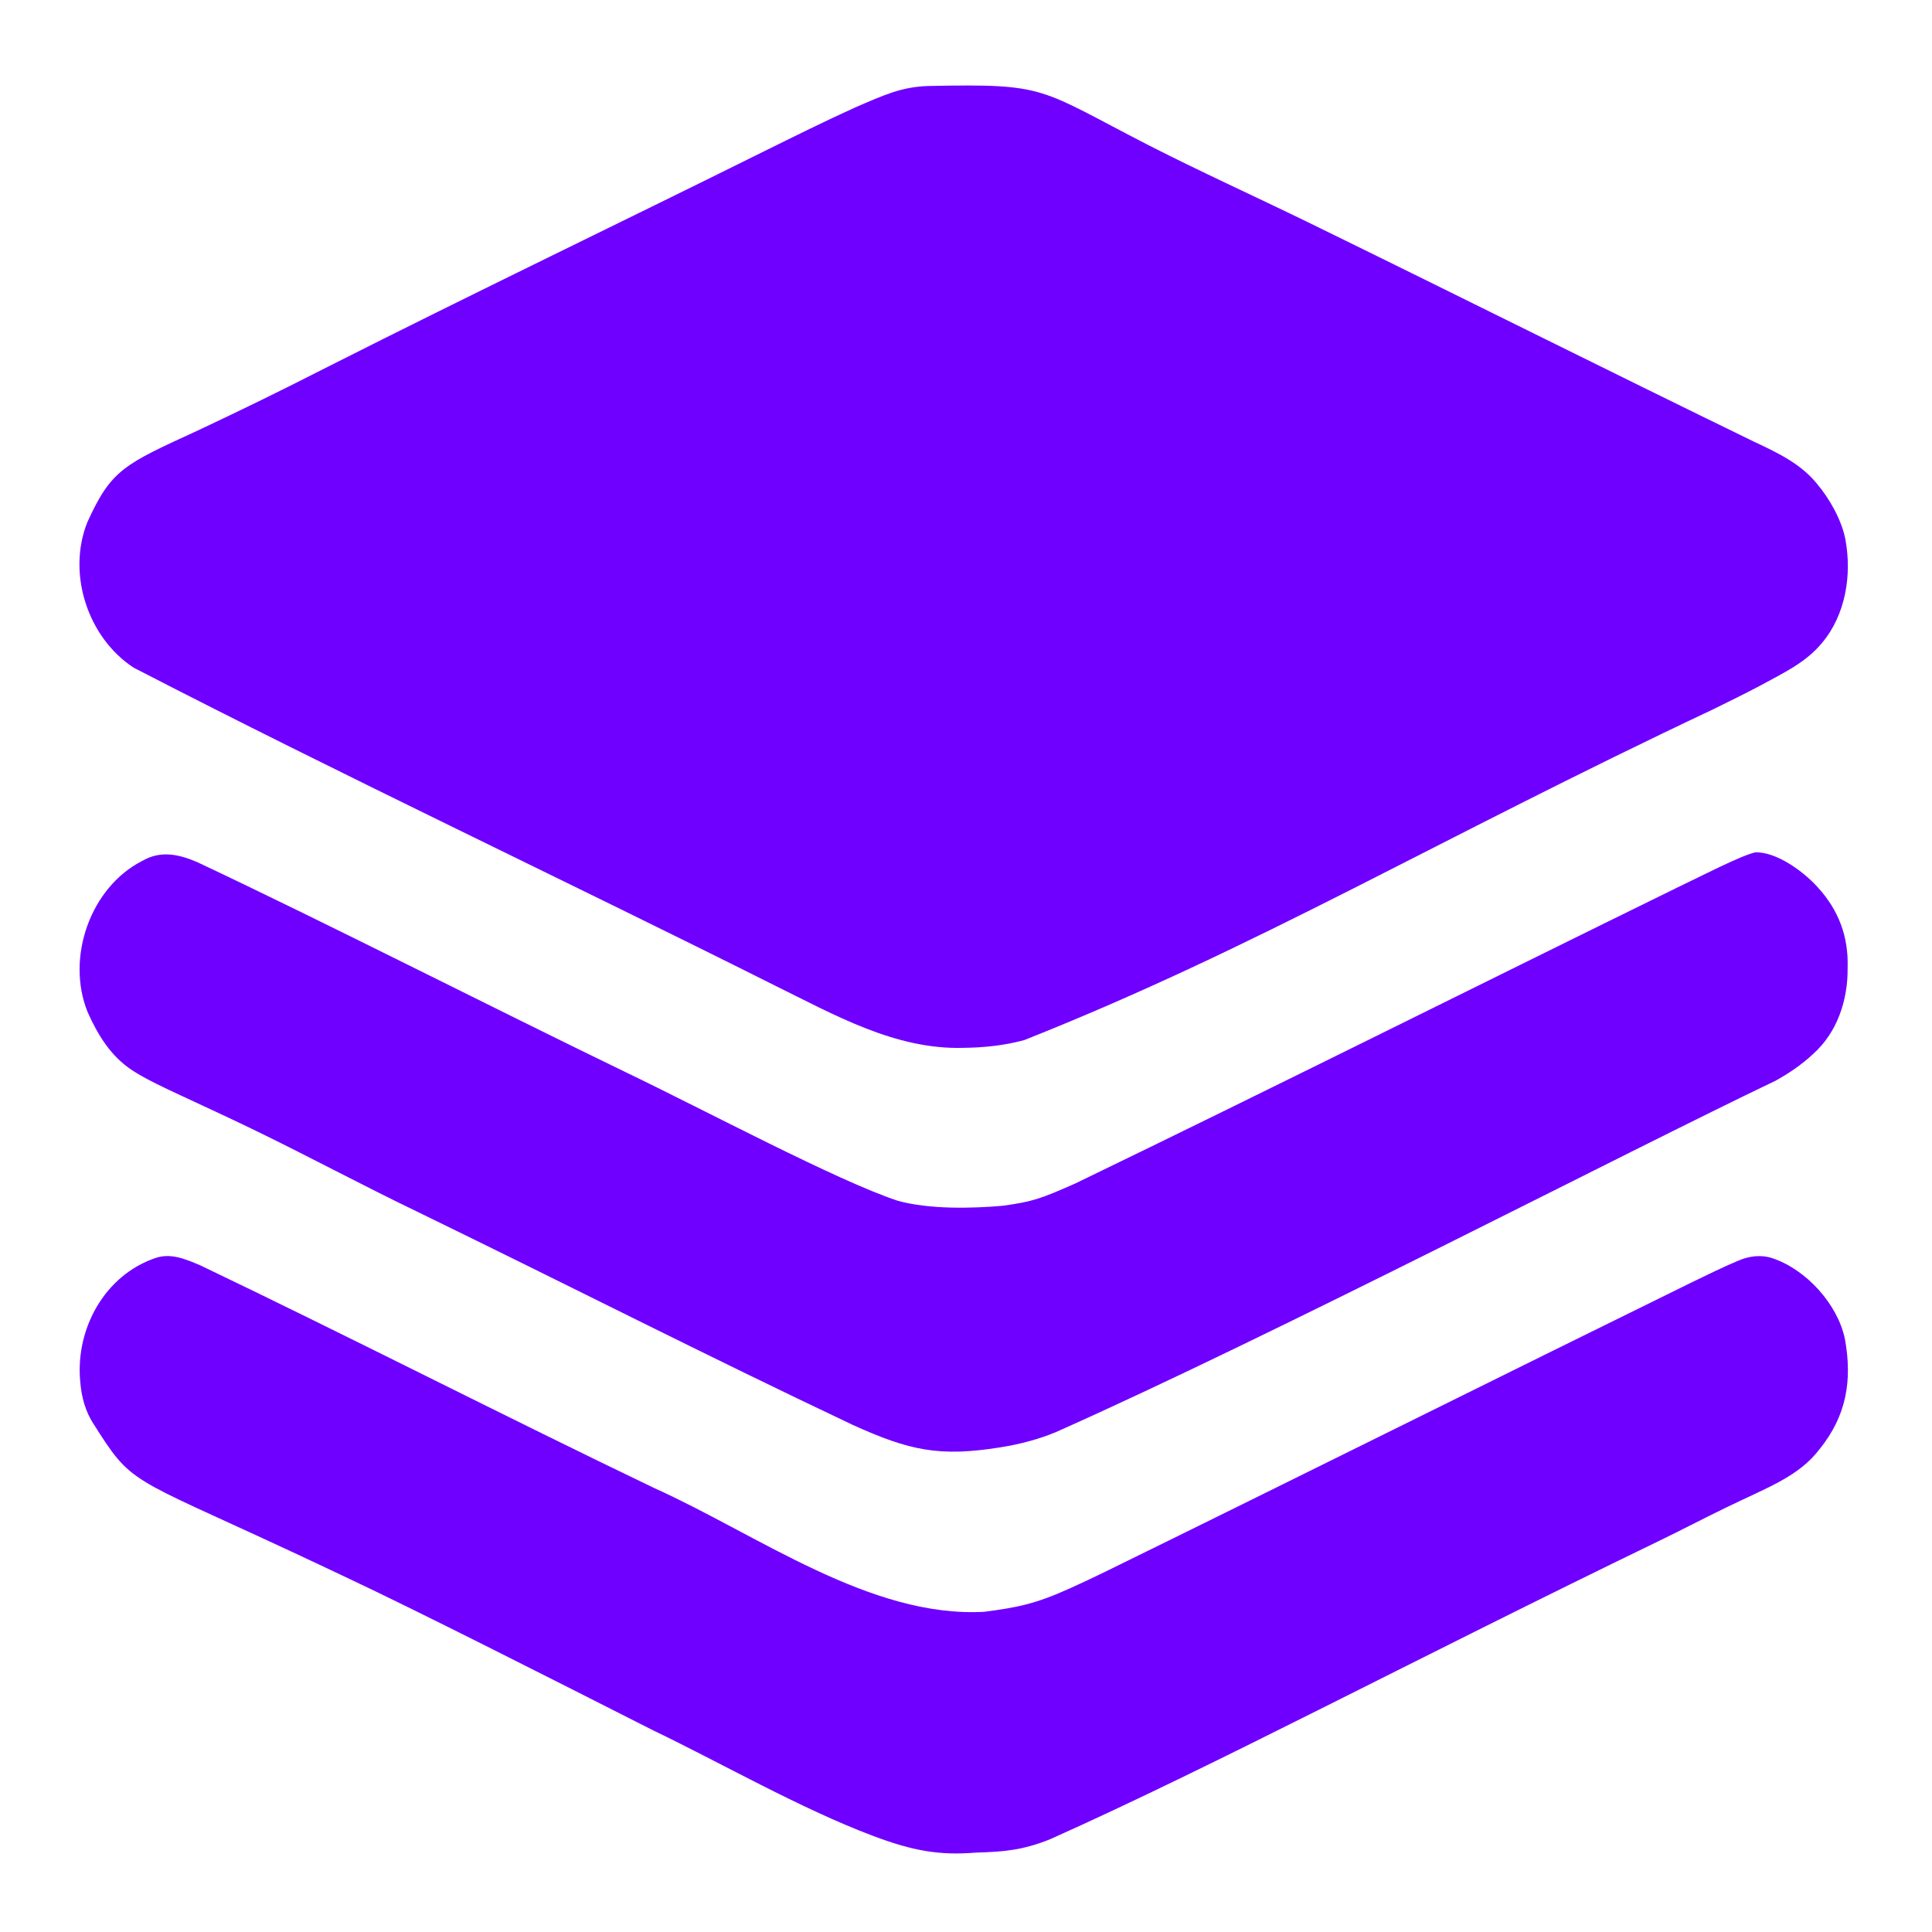
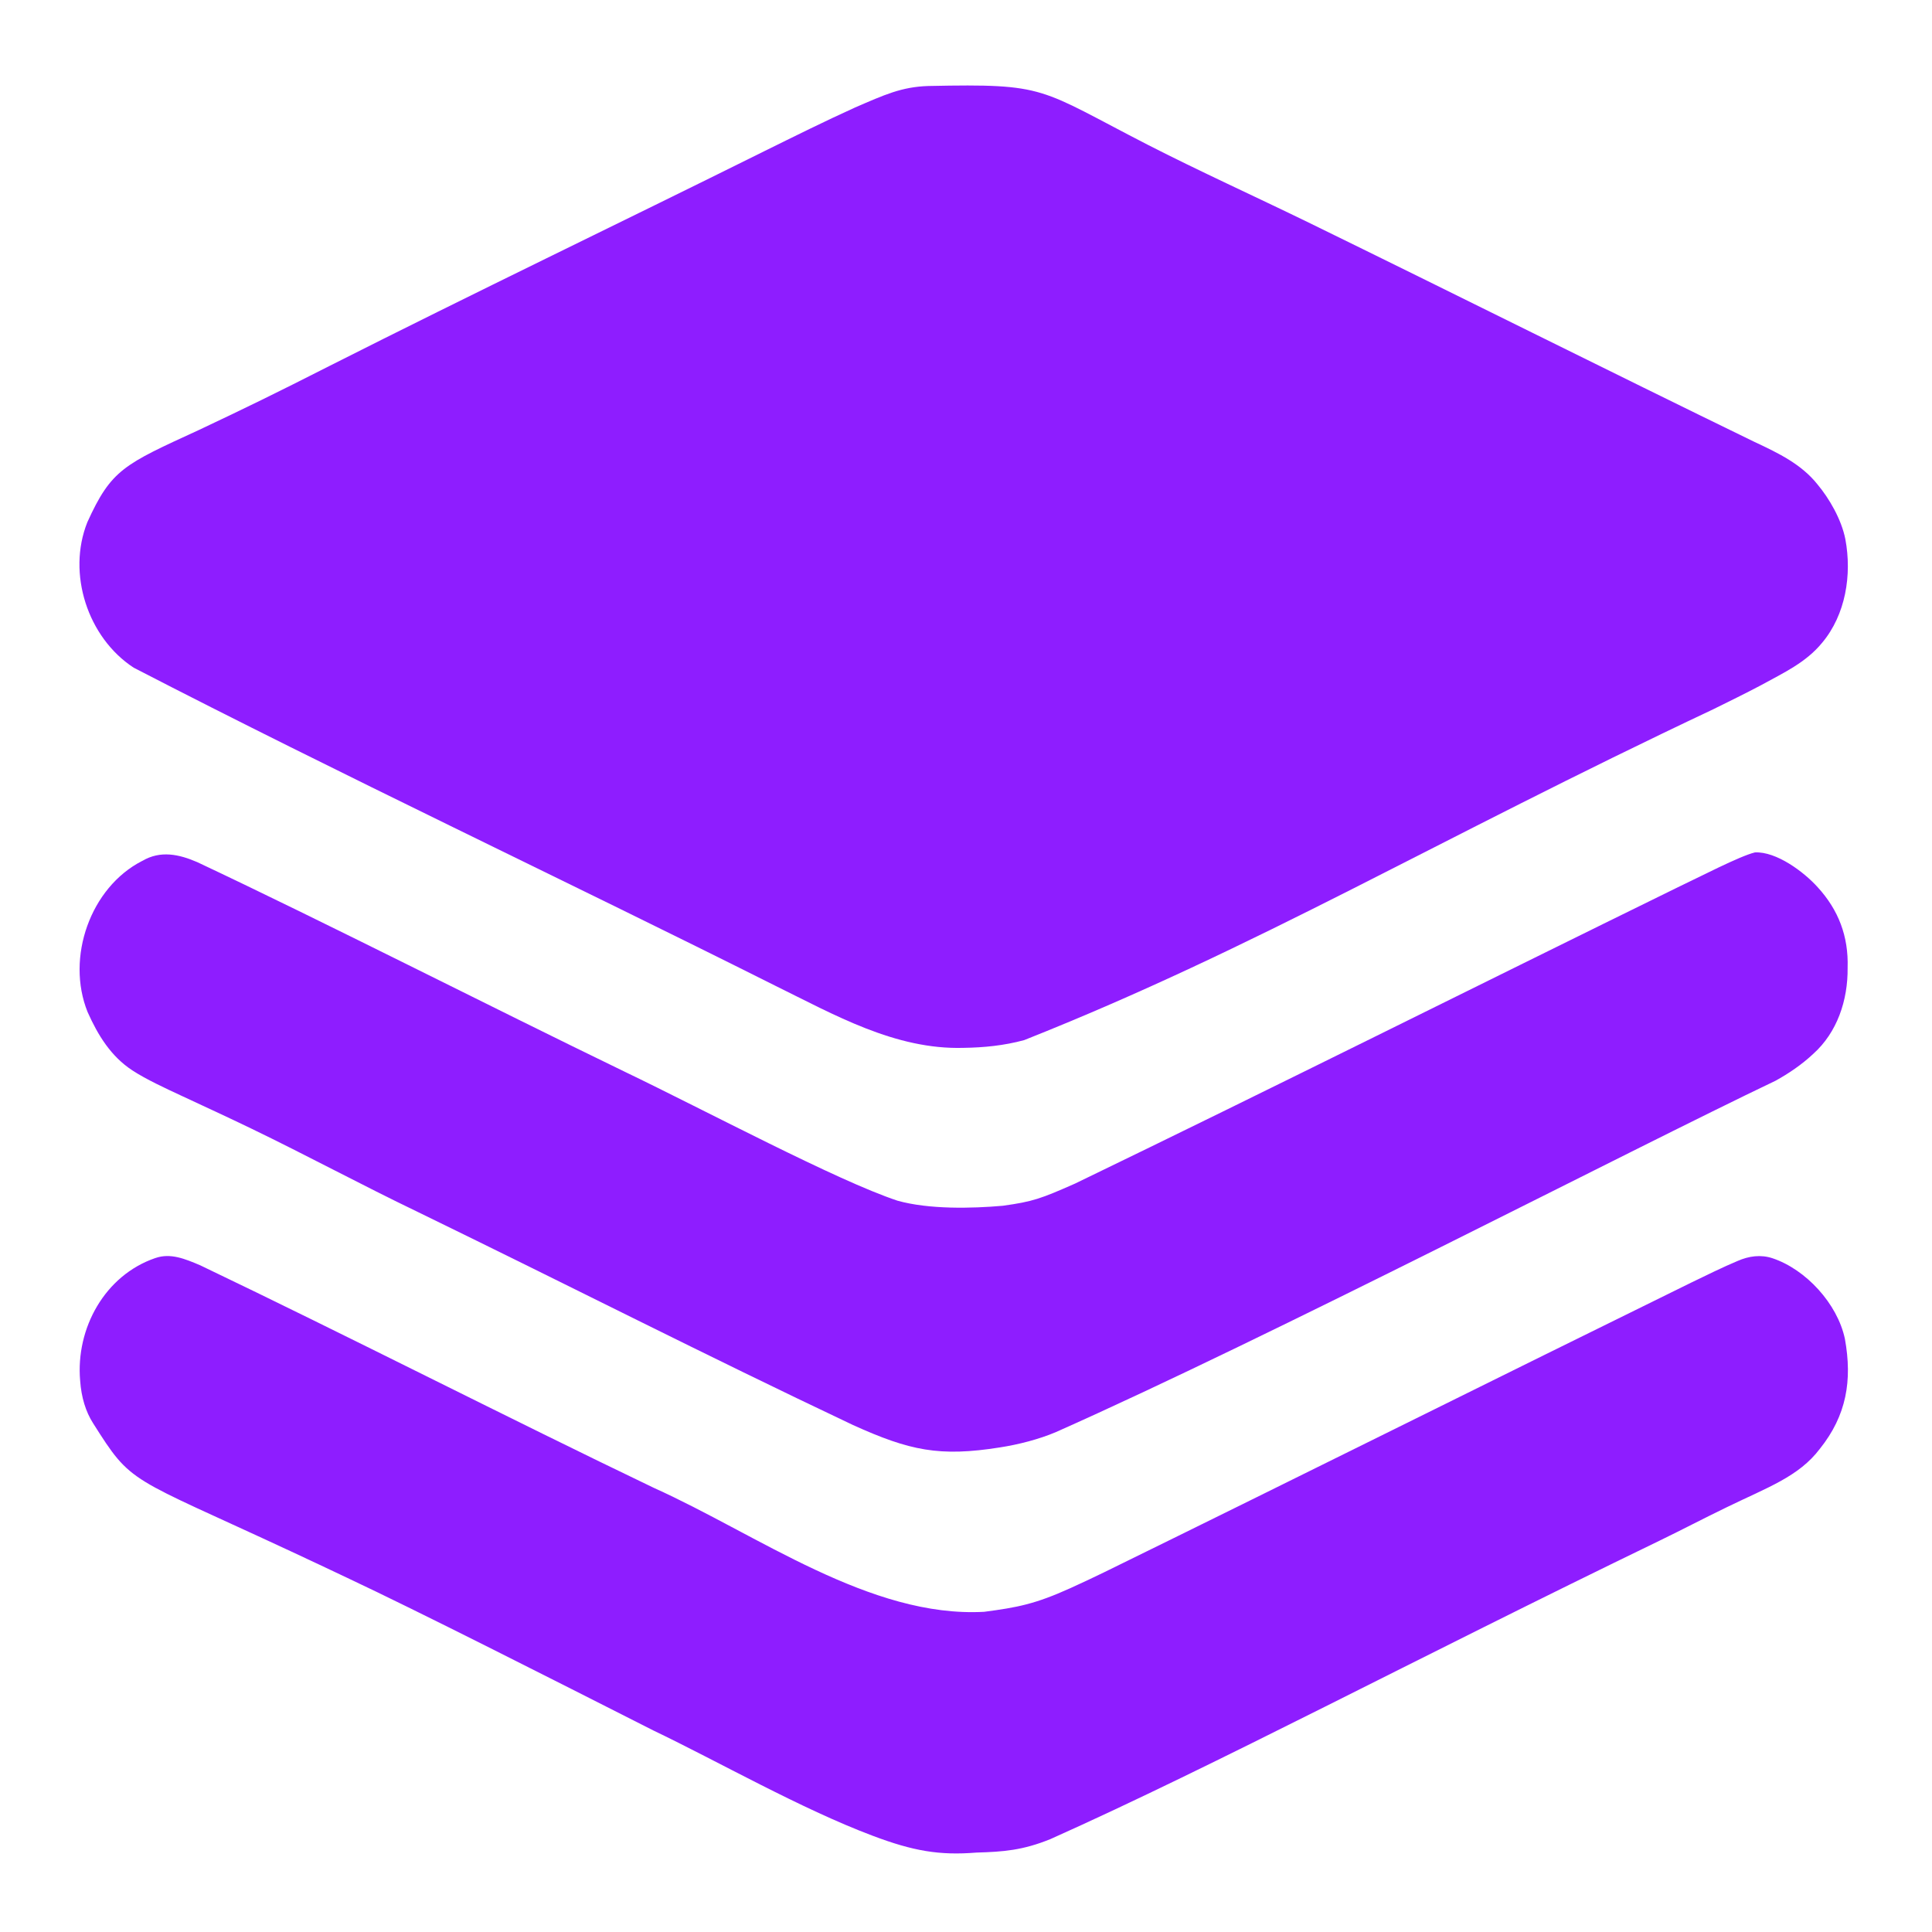
<svg xmlns="http://www.w3.org/2000/svg" version="1.1" id="Layer_1" x="0px" y="0px" viewBox="0 0 900 900" style="enable-background:new 0 0 900 900;" xml:space="preserve">
  <style type="text/css">
- 	.st0{fill:#6F00FF;}
+ 	.st0{fill:#8e1dff;;}
</style>
  <g transform="translate(0,900) scale(0.1,-0.1)">
    <path class="st0" d="M4324.6,8599.4c-125.5-4.1-204.4-41-342.4-100.6c-142.9-64.8-280.8-133.6-420-202.2   c-690.5-342.9-1347-657.5-2030.3-1002.8c-241.1-122.6-388.5-194.6-606.3-297.3c-347.9-160-406.8-182.7-518.7-429.1   c-95.6-239.1,1.4-537.5,215.8-677.7c951.7-492.1,2014.2-993,2985.8-1480.1c277.6-136.4,561.7-300.3,880.2-290.9   c93.5,1.3,188,10.4,282.5,36.1c1091.3,433,1907.8,927.1,3209.5,1541c78.1,38.5,146.6,72.1,220.1,110.8   c109.1,60,211.4,106.6,287,198.7c109.8,130.5,139.9,316.6,108.5,483.4c-18.4,92.6-75.8,190.5-129.9,255   c-74.2,93.1-179,144.3-292.9,197.5c-678.3,329.9-1397,689.6-2077.1,1021.9c-248.1,120.9-515,242.2-748.6,361.9   c-514.1,264.1-466.8,285.9-1021.6,274.4L4324.6,8599.4z" />
    <path class="st0" d="M662,4989.3c-240.9-123.2-356-450-254-703.6c48.8-109.3,108.8-206.4,208.1-271.7   c63.3-41.6,157.4-85.1,232.9-120.2c98.2-45.4,219.8-102,319.3-150c262.3-126.6,516.2-263.8,777.6-389.4   c741.5-361,1321.8-658.3,2027.8-992.8c264-119.3,402.5-149,684.4-104.2c86.9,13.4,182,38,259.9,71   c1005,446.6,2669.8,1311.1,3352.9,1637c59.2,32.6,121.6,74.2,176.1,125.5c110.8,99.4,161.6,248.7,159.9,400.4   c4.8,146.9-42.7,270-139.5,375.8c-65.5,72.7-192.8,166.7-292,162.1c-70.9-16.8-262.2-116.7-359.3-162.4   c-933.1-457.3-1879.3-931.4-2807.7-1380.2c-159.5-70.5-196.9-84.2-337.1-103.5c-144.4-12.8-344.6-17.3-490.3,23.6   c-283.2,93.9-890.5,418.2-1271.9,601.3c-633.2,306.7-1392.5,694.3-1990.1,975.8c-84.9,36.8-171.4,55.5-255.5,6.1L662,4989.3z" />
    <path class="st0" d="M723.2,3139.4C488.6,3059,352,2812.2,373.4,2568c5.4-77.3,26-144.1,59.8-197.2   c183.3-289.9,160.7-243,922.2-597.7c86.7-40.5,181-84.6,262.1-123.3c338-159.1,933.3-461.3,1425.7-710.8   c300.5-143.7,687.3-364.9,1021.6-490.5c188.4-71.2,311.1-92.6,484.1-78.5c125.2,3.6,215.3,10.4,344.2,62.7   c776.9,347.5,1691.4,835.4,2837,1389.9c105.6,51.2,207.6,104.8,313.7,156.1c189.3,92.3,335.4,142.2,433.7,272.1   c124.5,155.4,151.8,318.4,116.8,512.2c-34.9,164.4-182,323.5-336.7,375.4c-55.6,18.6-111.2,10.4-163.8-12.7   c-63.1-26.3-148.1-67.8-217-101.3c-916.1-449.9-1799.7-891-2736.2-1350.1c-50.8-24.5-103.2-49.5-154.7-72.7   c-164.1-74.1-246.5-89.7-401.2-110c-531.4-29.2-1054.7,359.4-1538.7,577.3c-673,322.6-1421.5,705.8-2113.4,1036.9   c-72.5,30.8-138.7,57.8-207.9,34L723.2,3139.4z" />
  </g>
</svg>
